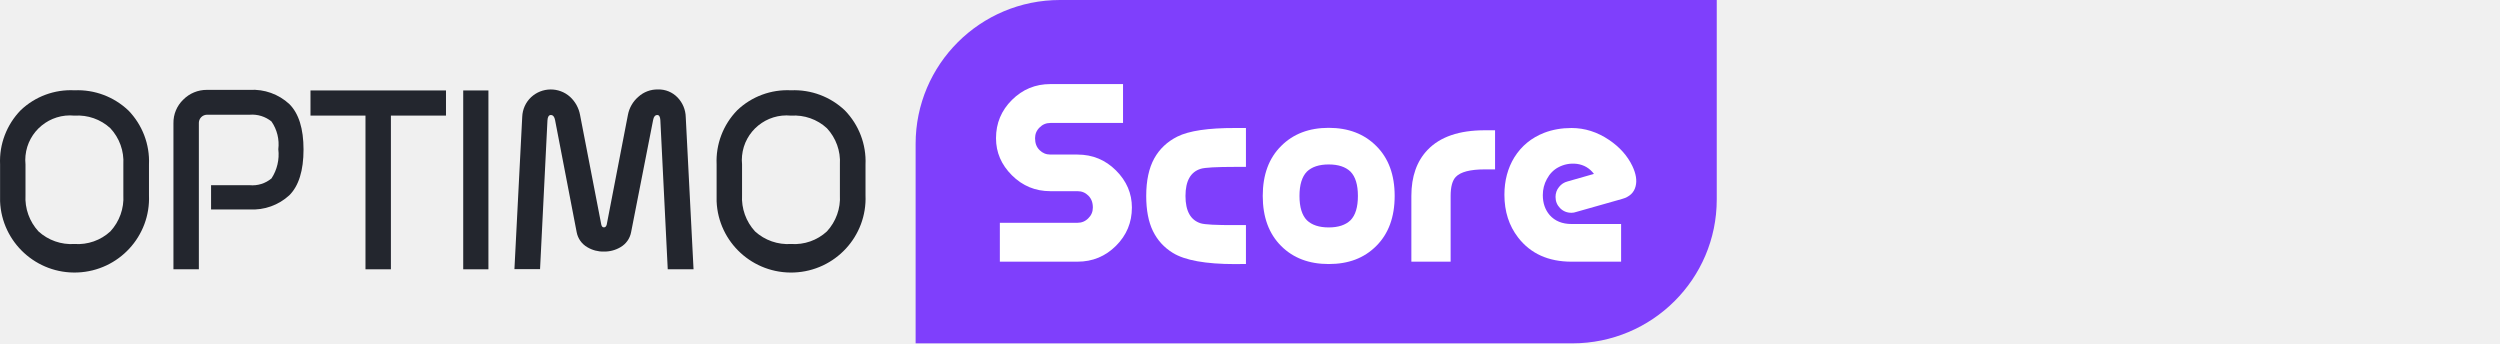
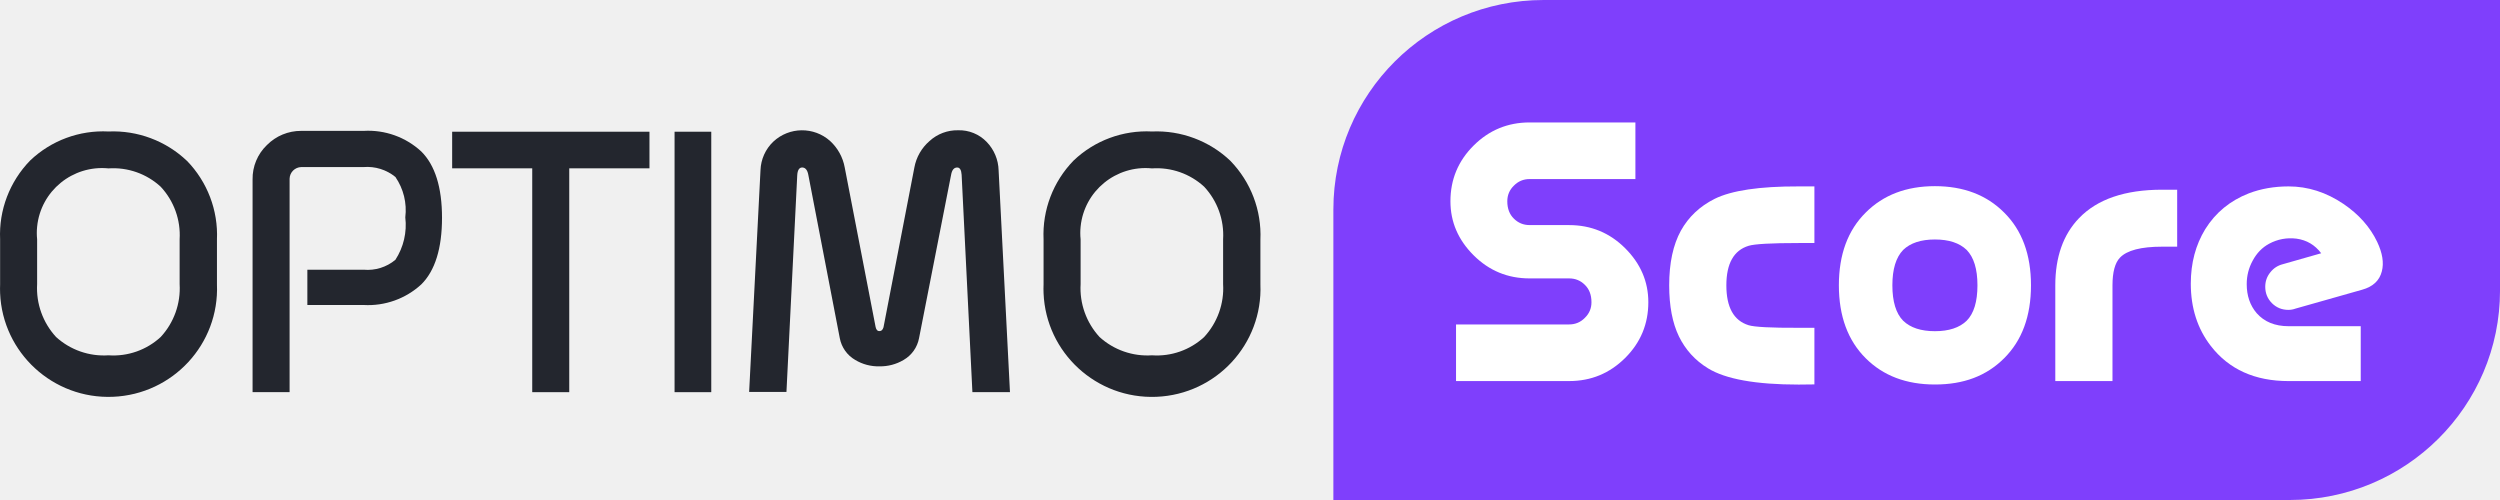
- <svg xmlns="http://www.w3.org/2000/svg" width="233" height="32" viewBox="0 0 233 32" fill="none">
+ <svg xmlns="http://www.w3.org/2000/svg" width="160" height="32" viewBox="0 0 160 32" fill="none">
  <g clip-path="url(#clip0_7092_35)">
    <path d="M146.544 32H85.336V13.407C85.336 6.002 91.36 0 98.793 0H160.001V18.593C160.001 25.998 153.977 32 146.544 32Z" fill="#7F3FFC" />
    <path d="M11.964 10.292C13.272 11.639 13.967 13.461 13.885 15.334V18.199C14.041 22.016 11.063 25.239 7.229 25.395C3.398 25.552 0.165 22.583 0.007 18.765C-0.001 18.577 -0.001 18.388 0.007 18.2V15.317C-0.077 13.445 0.618 11.621 1.927 10.275C3.271 8.992 5.087 8.32 6.945 8.415C8.805 8.335 10.617 9.014 11.963 10.294M6.945 10.777C4.649 10.55 2.604 12.221 2.376 14.508C2.348 14.776 2.348 15.048 2.376 15.317V18.182C2.304 19.427 2.742 20.648 3.588 21.568C4.5 22.398 5.712 22.821 6.945 22.74C8.172 22.825 9.381 22.401 10.284 21.568C11.133 20.65 11.571 19.427 11.496 18.182V15.317C11.571 14.076 11.133 12.86 10.284 11.95C9.381 11.118 8.174 10.694 6.945 10.777Z" fill="#23262E" />
    <path d="M18.534 25.098H16.165V11.483C16.151 10.656 16.481 9.862 17.078 9.288C17.658 8.7 18.451 8.371 19.28 8.376H23.271C24.632 8.296 25.966 8.773 26.965 9.697C27.842 10.571 28.289 11.985 28.289 13.939C28.289 15.893 27.844 17.325 26.965 18.199C25.964 19.12 24.631 19.597 23.271 19.52H19.671V17.261H23.271C24.008 17.329 24.739 17.1 25.305 16.628C25.828 15.823 26.053 14.863 25.939 13.912C26.051 13.001 25.826 12.081 25.305 11.325C24.734 10.86 24.006 10.633 23.271 10.692H19.28C18.873 10.703 18.544 11.03 18.534 11.436V25.096V25.098Z" fill="#23262E" />
    <path d="M41.566 8.43V10.773H36.432V25.099H34.063V10.773H28.938V8.43H41.566Z" fill="#23262E" />
    <path d="M45.521 8.43H43.172V25.099H45.521V8.43Z" fill="#23262E" />
    <path d="M62.234 25.101L61.544 11.185C61.525 10.887 61.433 10.72 61.264 10.72C61.059 10.72 60.928 10.869 60.871 11.185L58.819 21.641C58.709 22.227 58.349 22.738 57.83 23.037C57.364 23.314 56.827 23.456 56.282 23.446C55.738 23.459 55.201 23.317 54.735 23.037C54.216 22.738 53.856 22.227 53.746 21.641L51.731 11.184C51.675 10.885 51.544 10.719 51.339 10.719C51.152 10.719 51.041 10.885 51.023 11.222L50.333 25.082H47.945L48.672 10.887C48.697 10.196 48.99 9.541 49.493 9.064C50.512 8.111 52.093 8.095 53.13 9.026C53.617 9.473 53.944 10.067 54.062 10.716L56.039 20.929C56.077 21.096 56.15 21.19 56.282 21.19C56.415 21.19 56.488 21.116 56.544 20.947L58.521 10.714C58.642 10.058 58.984 9.463 59.491 9.025C59.988 8.57 60.643 8.323 61.319 8.337C62.006 8.316 62.67 8.587 63.146 9.081C63.621 9.572 63.894 10.222 63.911 10.903L64.638 25.098H62.232L62.234 25.101Z" fill="#23262E" />
    <path d="M78.744 10.294C80.053 11.64 80.748 13.463 80.666 15.335V18.2C80.823 22.018 77.844 25.24 74.011 25.396C70.179 25.552 66.945 22.584 66.788 18.765C66.78 18.577 66.78 18.388 66.788 18.2V15.317C66.704 13.445 67.399 11.621 68.71 10.275C70.054 8.992 71.87 8.32 73.728 8.415C75.587 8.335 77.4 9.014 78.746 10.294M73.728 10.777C71.432 10.55 69.387 12.221 69.159 14.508C69.131 14.776 69.131 15.048 69.159 15.317V18.182C69.087 19.427 69.525 20.648 70.37 21.568C71.283 22.398 72.495 22.821 73.728 22.74C74.955 22.825 76.164 22.401 77.067 21.568C77.915 20.65 78.353 19.427 78.279 18.182V15.317C78.353 14.076 77.915 12.86 77.067 11.95C76.164 11.118 74.956 10.694 73.728 10.777Z" fill="#23262E" />
    <path d="M100.426 14.406C101.825 14.406 103.019 14.899 104.009 15.885C104.997 16.871 105.493 18.022 105.493 19.342C105.493 20.736 104.999 21.925 104.009 22.91C103.019 23.894 101.825 24.388 100.426 24.388H93.186V20.764H100.426C100.822 20.764 101.156 20.623 101.431 20.342C101.714 20.067 101.854 19.734 101.854 19.342C101.854 18.875 101.713 18.504 101.431 18.23C101.156 17.956 100.822 17.818 100.426 17.818H97.895C96.496 17.818 95.302 17.326 94.312 16.339C93.322 15.353 92.828 14.202 92.828 12.882C92.828 11.488 93.322 10.299 94.312 9.315C95.302 8.33 96.496 7.836 97.895 7.836H104.666V11.46H97.895C97.499 11.46 97.165 11.601 96.889 11.881C96.607 12.155 96.467 12.49 96.467 12.882C96.467 13.349 96.608 13.72 96.889 13.993C97.165 14.267 97.499 14.405 97.895 14.405H100.426V14.406Z" fill="white" />
    <path d="M116.122 11.93V15.554H115.117C113.362 15.554 112.295 15.614 111.914 15.731C110.963 16.02 110.487 16.864 110.487 18.265C110.487 19.667 110.959 20.515 111.904 20.812C112.282 20.93 113.353 20.986 115.117 20.979H116.122V24.602L115.117 24.613C112.372 24.613 110.435 24.265 109.305 23.568C108.487 23.065 107.87 22.386 107.453 21.533C107.036 20.674 106.828 19.585 106.828 18.265C106.828 16.835 107.078 15.669 107.576 14.764C108.067 13.883 108.785 13.204 109.729 12.73C110.815 12.189 112.611 11.922 115.117 11.93H116.122Z" fill="white" />
    <path d="M123.835 11.914C125.664 11.914 127.141 12.478 128.264 13.603C129.409 14.736 129.983 16.289 129.983 18.26C129.983 20.231 129.411 21.788 128.264 22.929C127.118 24.07 125.666 24.608 123.835 24.608C122.004 24.608 120.528 24.049 119.406 22.929C118.261 21.788 117.688 20.231 117.688 18.26C117.688 16.289 118.261 14.736 119.406 13.603C120.529 12.478 122.006 11.914 123.835 11.914ZM121.804 15.994C121.343 16.468 121.112 17.224 121.112 18.262C121.112 19.299 121.343 20.063 121.804 20.529C122.266 20.973 122.941 21.196 123.835 21.196C124.729 21.196 125.404 20.973 125.865 20.529C126.327 20.063 126.557 19.307 126.557 18.262C126.557 17.216 126.327 16.47 125.865 15.994C125.404 15.55 124.728 15.327 123.835 15.327C122.943 15.327 122.266 15.55 121.804 15.994Z" fill="white" />
    <path d="M139.339 12.141V15.787H138.38C137.027 15.787 136.127 16.02 135.68 16.487C135.36 16.82 135.199 17.413 135.199 18.264V24.389H131.539V18.264C131.539 16.449 132.045 15.014 133.057 13.963C134.224 12.748 135.997 12.141 138.379 12.141H139.338H139.339Z" fill="white" />
    <path d="M148.556 16.208C148.154 15.675 147.627 15.363 146.971 15.273C146.354 15.199 145.773 15.306 145.23 15.596C144.785 15.834 144.43 16.197 144.17 16.685C143.917 17.146 143.79 17.645 143.79 18.186C143.79 18.927 144.003 19.545 144.426 20.042C144.917 20.598 145.598 20.877 146.468 20.877H151.087V24.389H146.468C144.312 24.389 142.653 23.64 141.493 22.143C140.638 21.041 140.211 19.709 140.211 18.153C140.211 16.835 140.52 15.672 141.137 14.664C141.798 13.604 142.727 12.842 143.926 12.374C144.7 12.078 145.547 11.93 146.47 11.93C147.704 11.93 148.877 12.304 149.984 13.052C150.966 13.719 151.683 14.528 152.137 15.475C152.479 16.194 152.579 16.823 152.438 17.364C152.289 17.956 151.869 18.35 151.177 18.542L146.904 19.753C146.763 19.804 146.614 19.832 146.459 19.832C146.042 19.832 145.688 19.688 145.399 19.398C145.116 19.109 144.976 18.761 144.976 18.353C144.976 18.005 145.083 17.697 145.3 17.43C145.509 17.164 145.776 16.99 146.103 16.908L148.557 16.208H148.556Z" fill="white" />
  </g>
  <defs>
    <clipPath id="clip0_7092_35">
-       <rect width="233" height="32" fill="white" />
+       <rect width="160" height="32" fill="white" />
    </clipPath>
  </defs>
</svg>
